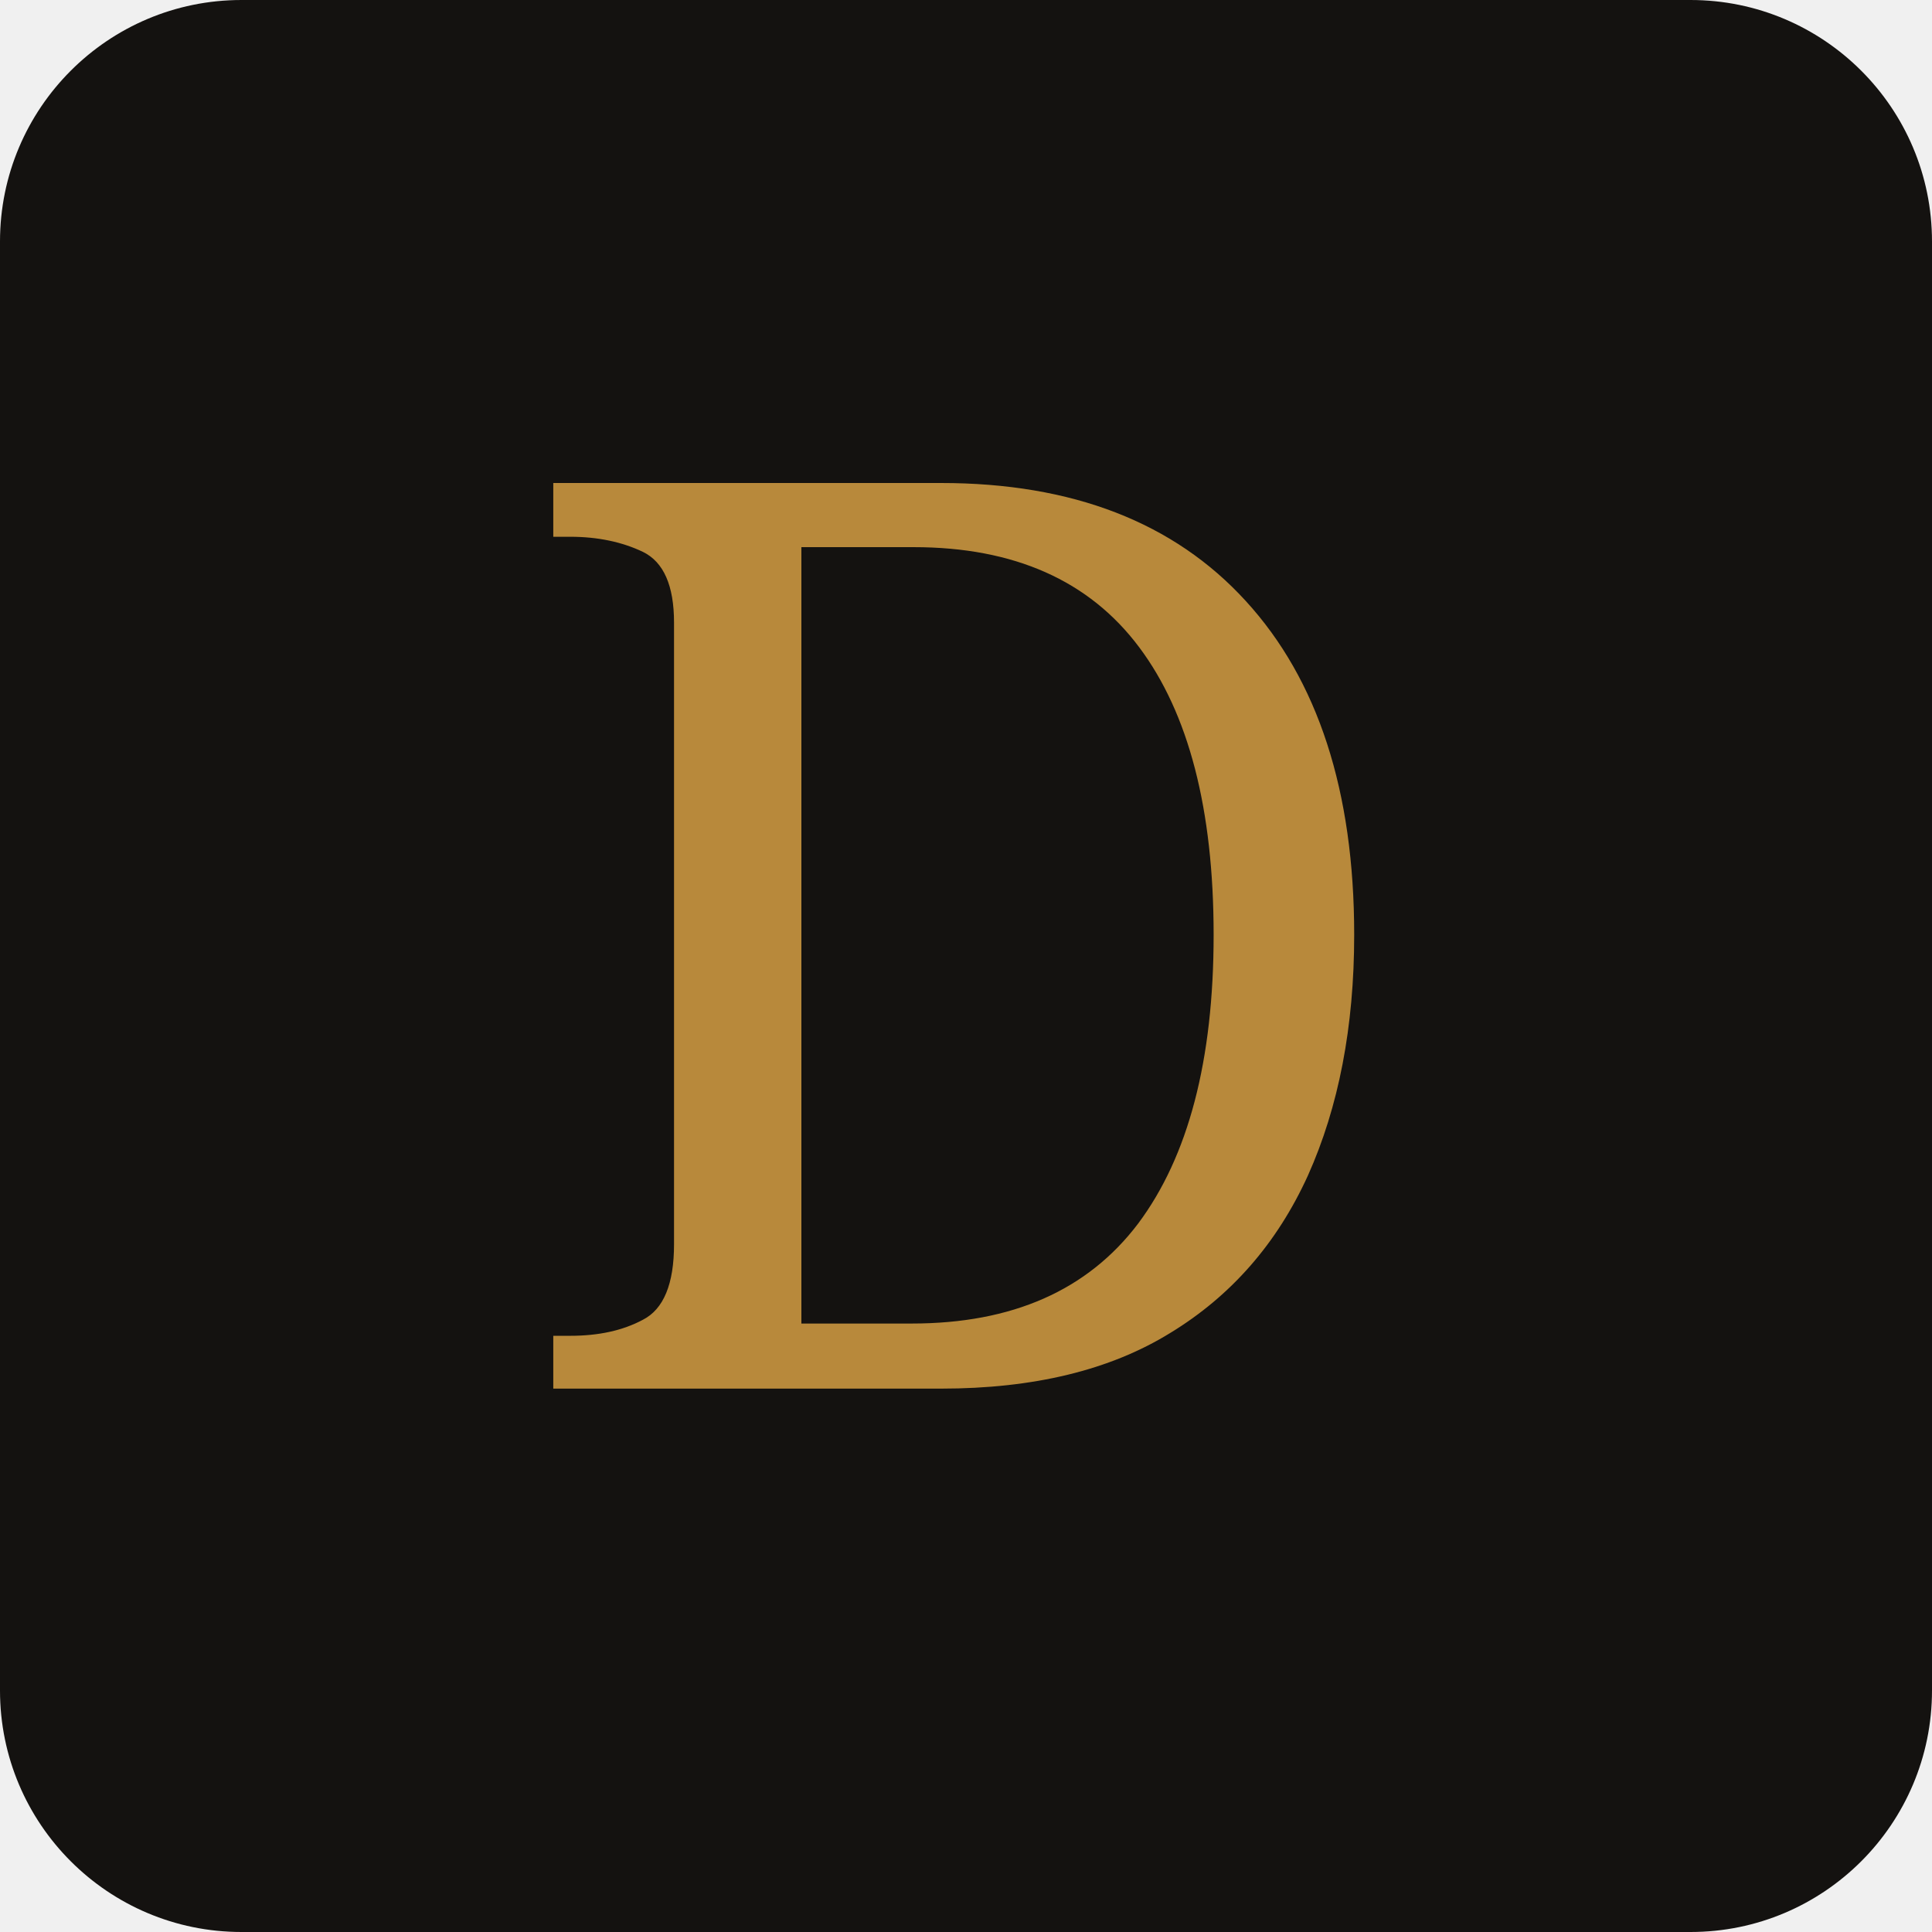
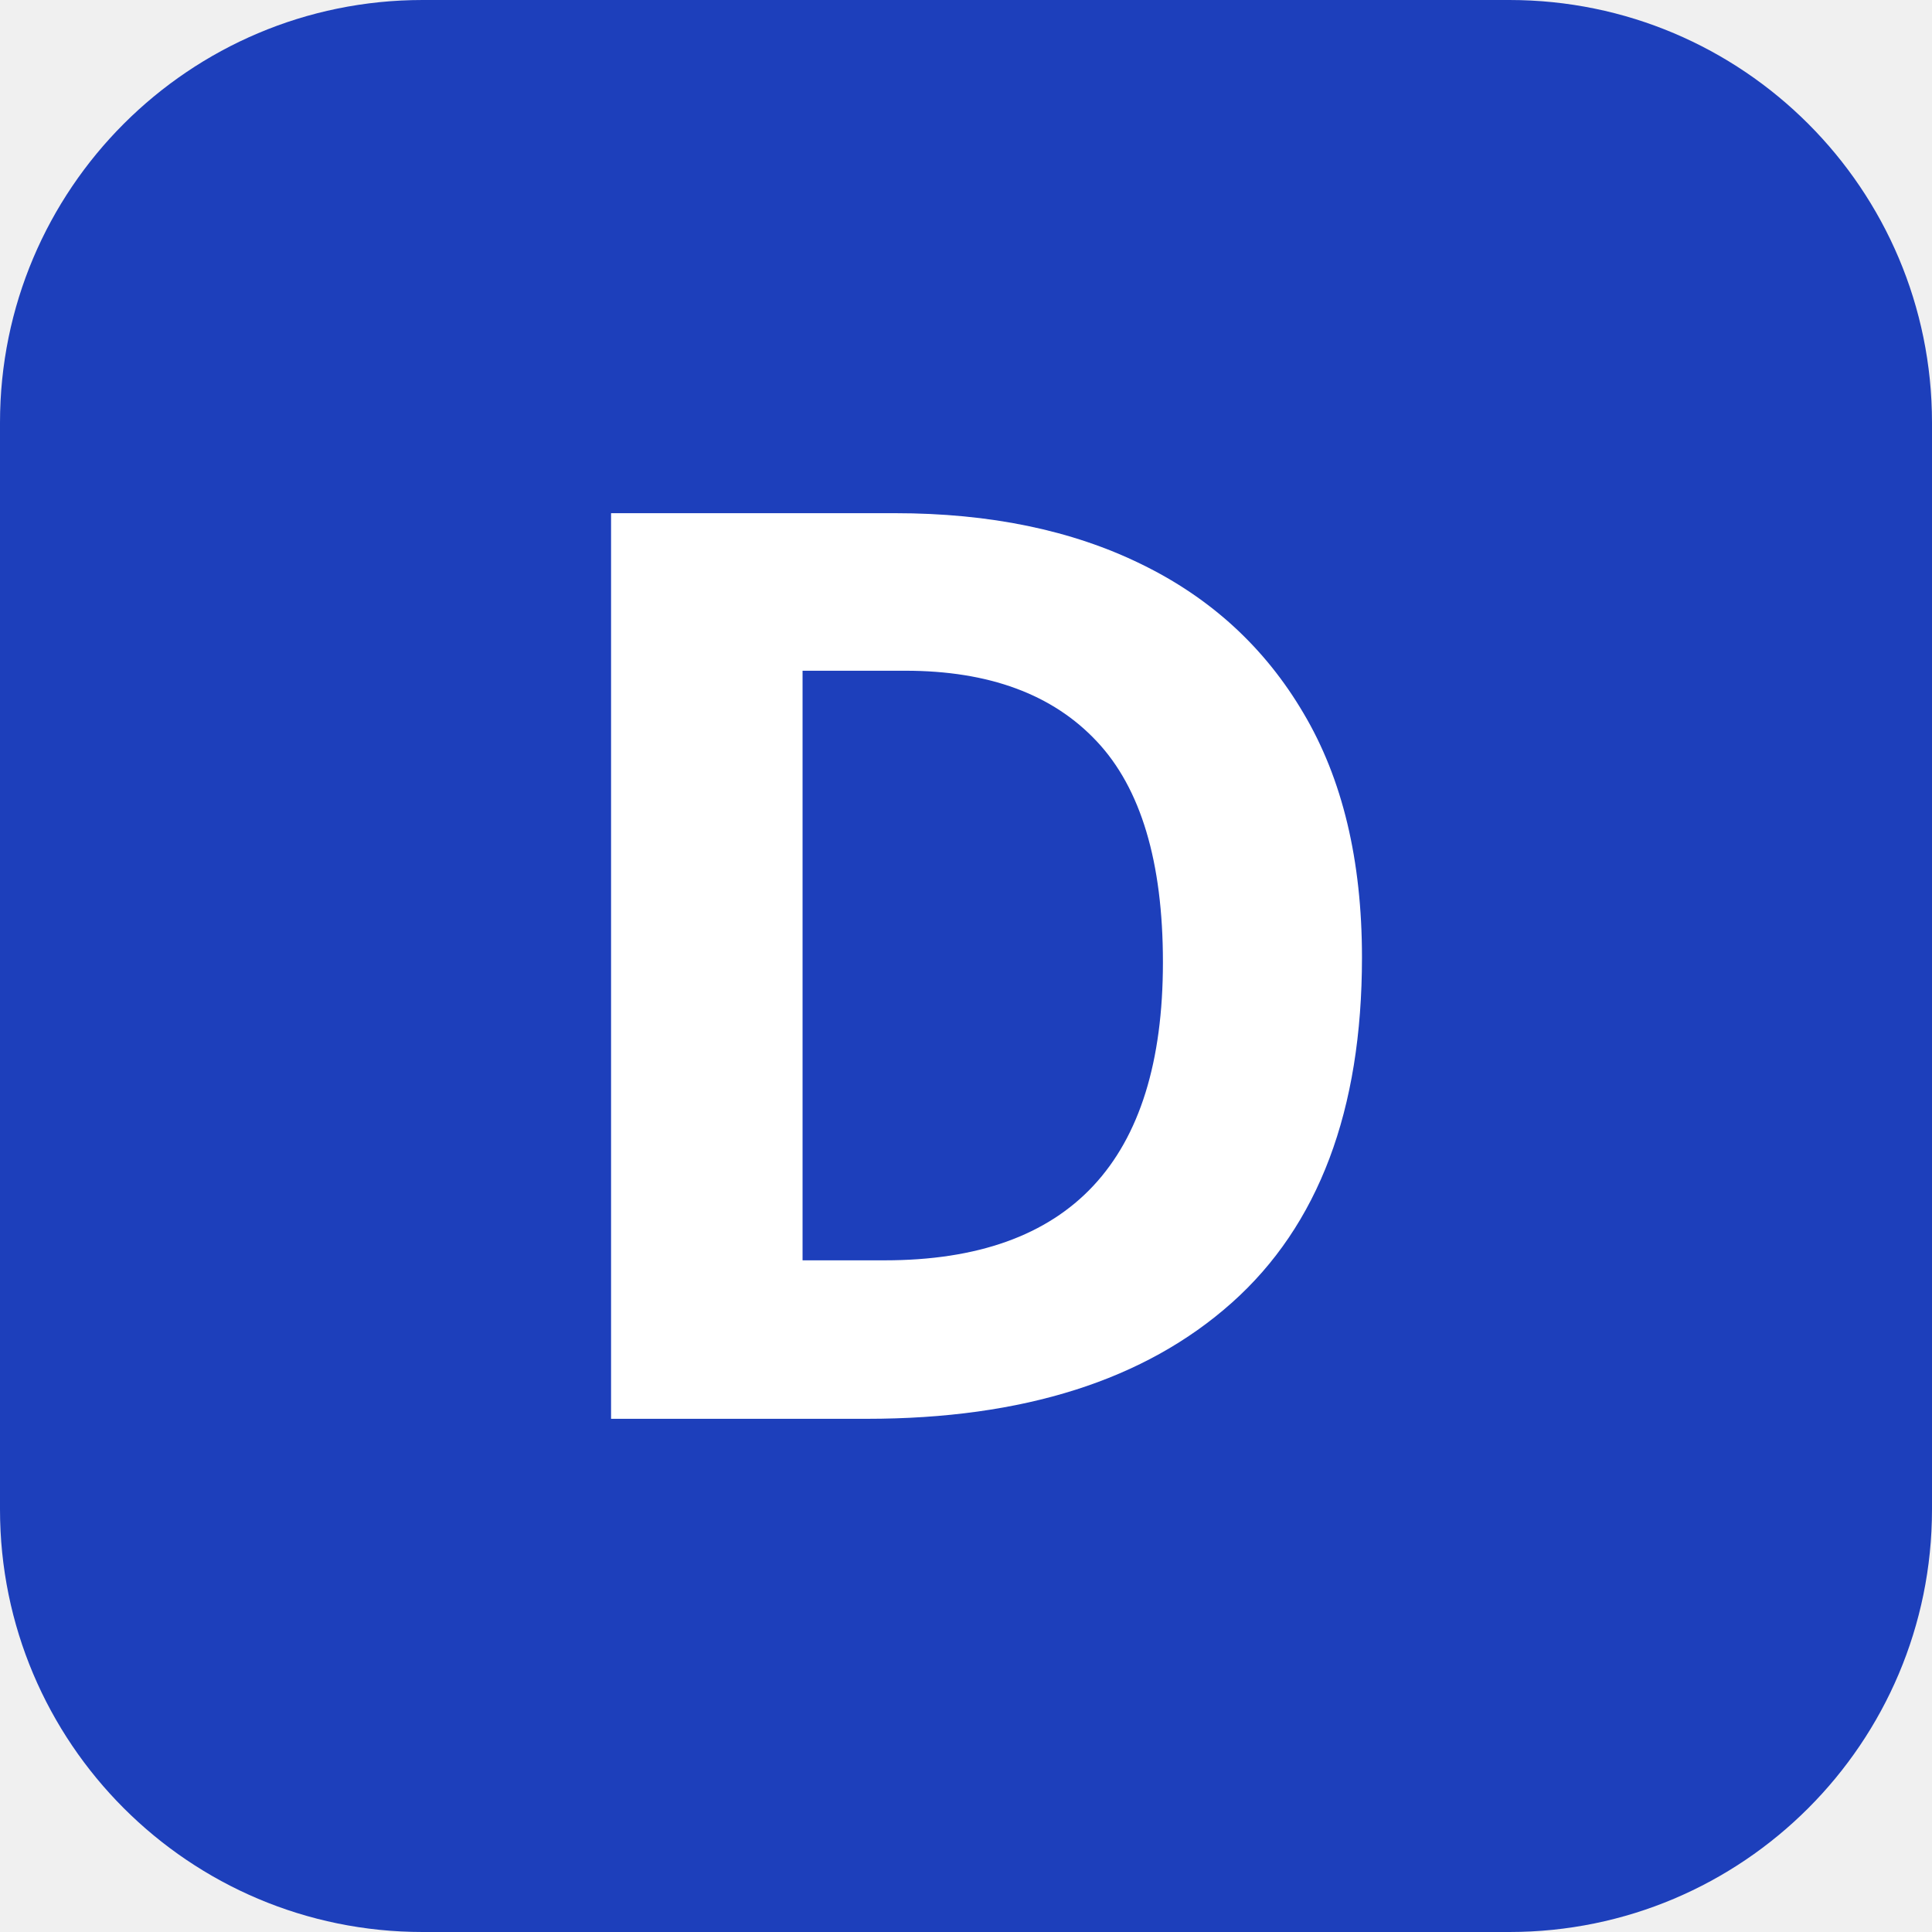
<svg xmlns="http://www.w3.org/2000/svg" viewBox="0 0 32 32">
-   <rect width="32" height="32" rx="4" fill="#141210" />
-   <text x="16" y="23" text-anchor="middle" font-family="Georgia, serif" font-size="21" fill="#B8893B">D</text>
+   <rect width="32" height="32" rx="7" fill="#1D3FBB" />
+   <text x="16" y="23.5" text-anchor="middle" font-family="system-ui, sans-serif" font-weight="800" font-size="21" fill="#FFFFFF">D</text>
</svg>
